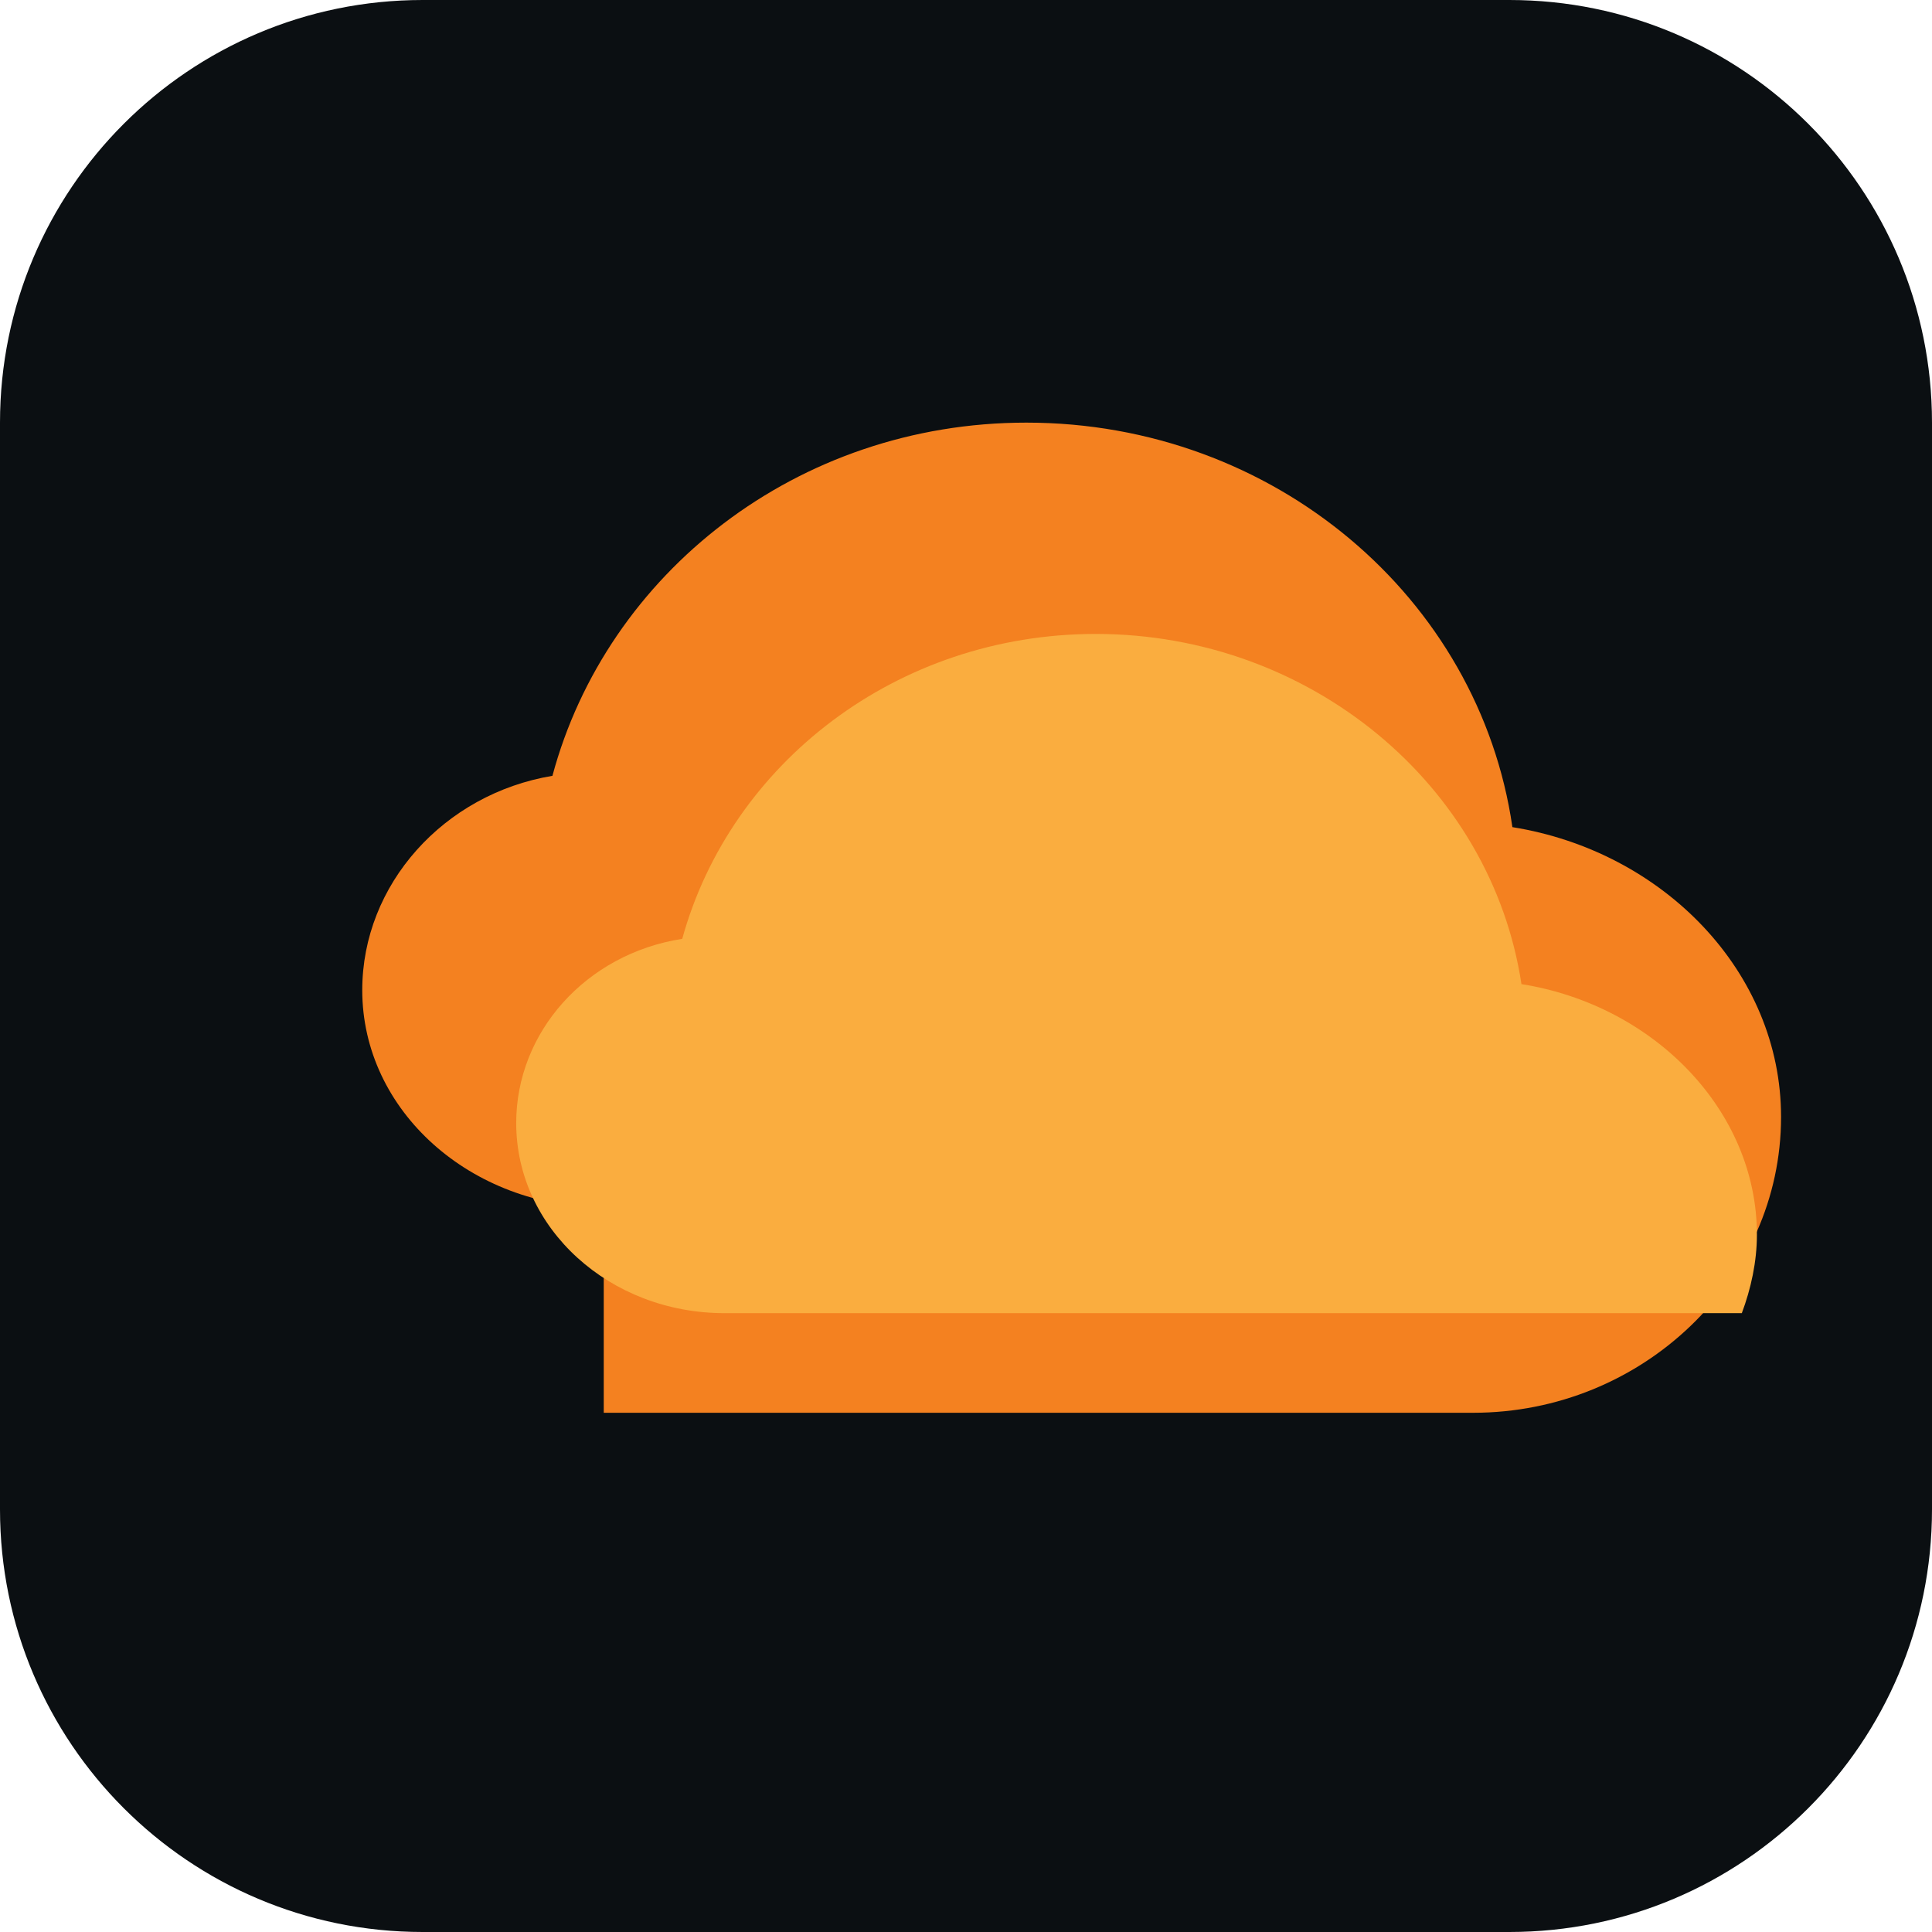
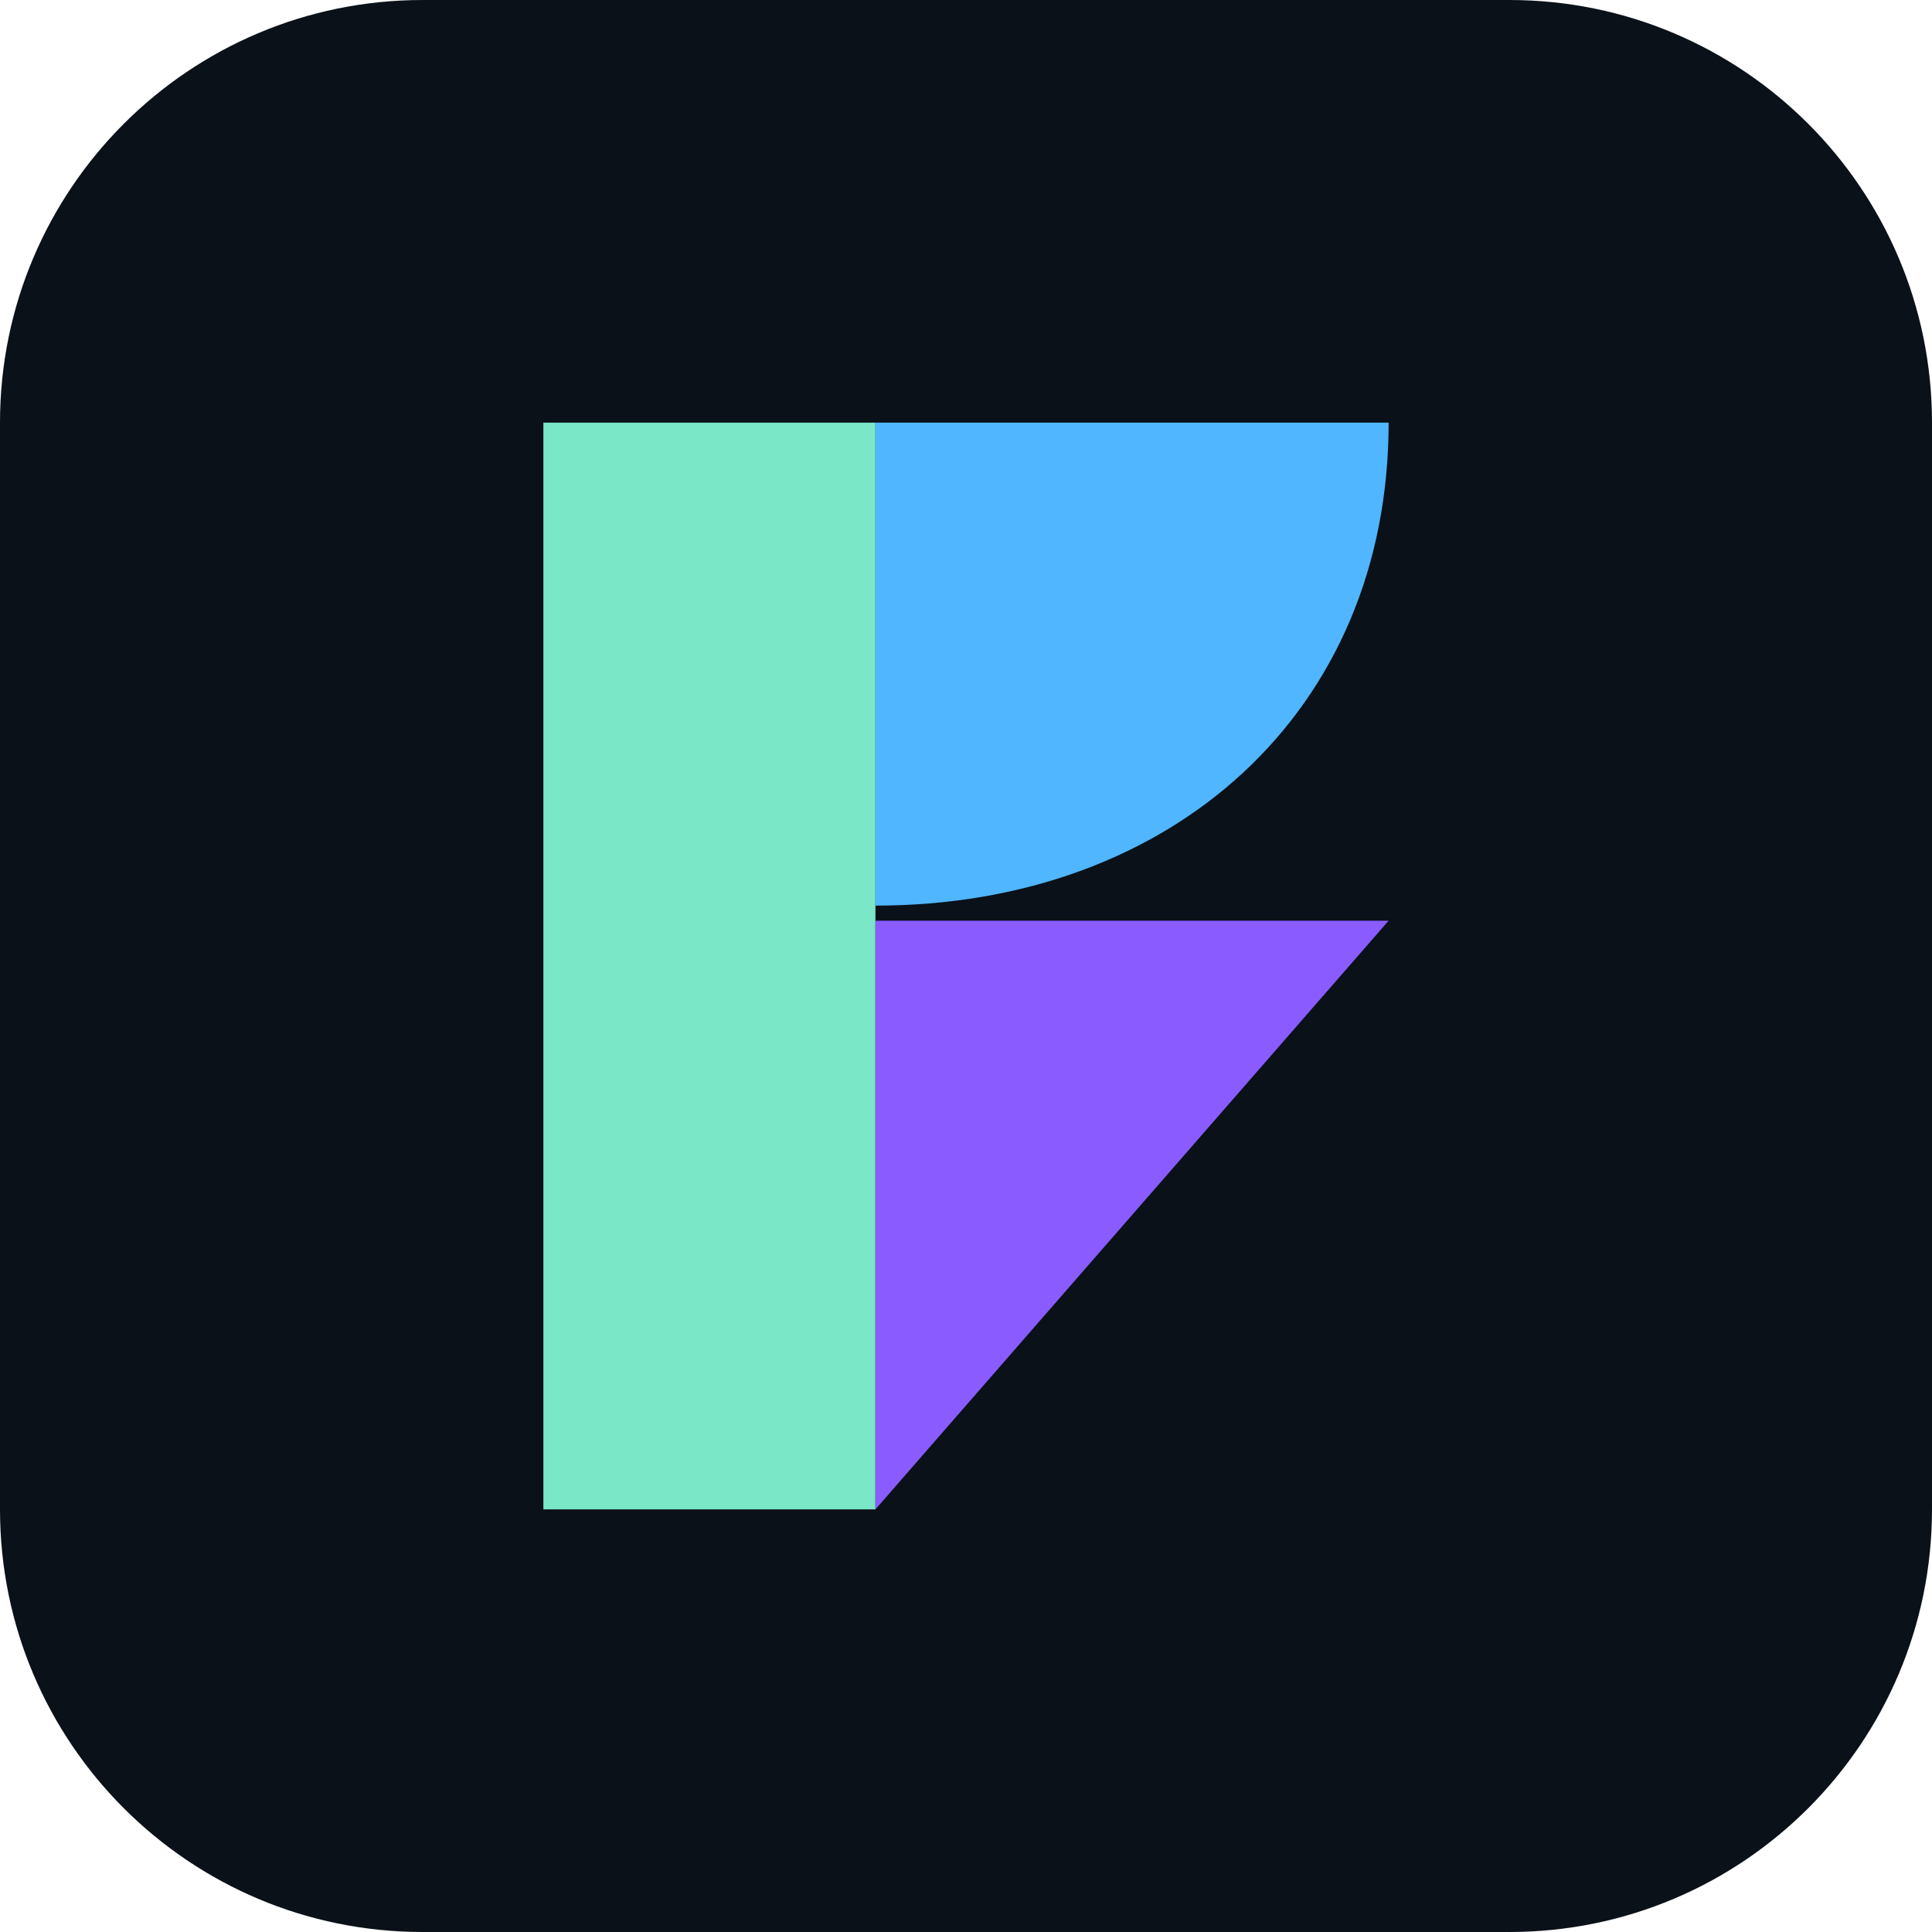
<svg xmlns="http://www.w3.org/2000/svg" viewBox="0 0 64 64">
-   <rect width="64" height="64" rx="14" fill="#0b0f12" />
-   <path d="M20 40c-4.4 0-8-3.2-8-7.2 0-3.5 2.7-6.5 6.3-7.1 1.8-6.7 8.1-11.7 15.7-11.7 8.2 0 15 5.8 16.1 13.4 5 0.8 8.9 4.8 8.9 9.6 0 5.4-4.6 9.8-10.2 9.8H20Z" fill="#f48120" />
-   <path d="M24 43.5c-3.8 0-6.9-2.8-6.9-6.3 0-3 2.3-5.6 5.5-6.1 1.6-5.8 7.1-10.1 13.7-10.1 7.1 0 13.1 5 14.1 11.6 4.4 0.7 7.8 4.2 7.8 8.3 0 0.9-0.2 1.8-0.5 2.6H24Z" fill="#faad3f" />
+   <rect width="64" height="64" rx="14" fill="#0a1118" />
+   <path d="M18 14h11v36H18z" fill="#7ae7c7" />
+   <path d="M29 14h17c0 9.6-7.2 16-17 16z" fill="#4fb6ff" />
+   <path d="M29 30.5h17L29 50z" fill="#8a5cff" />
</svg>
